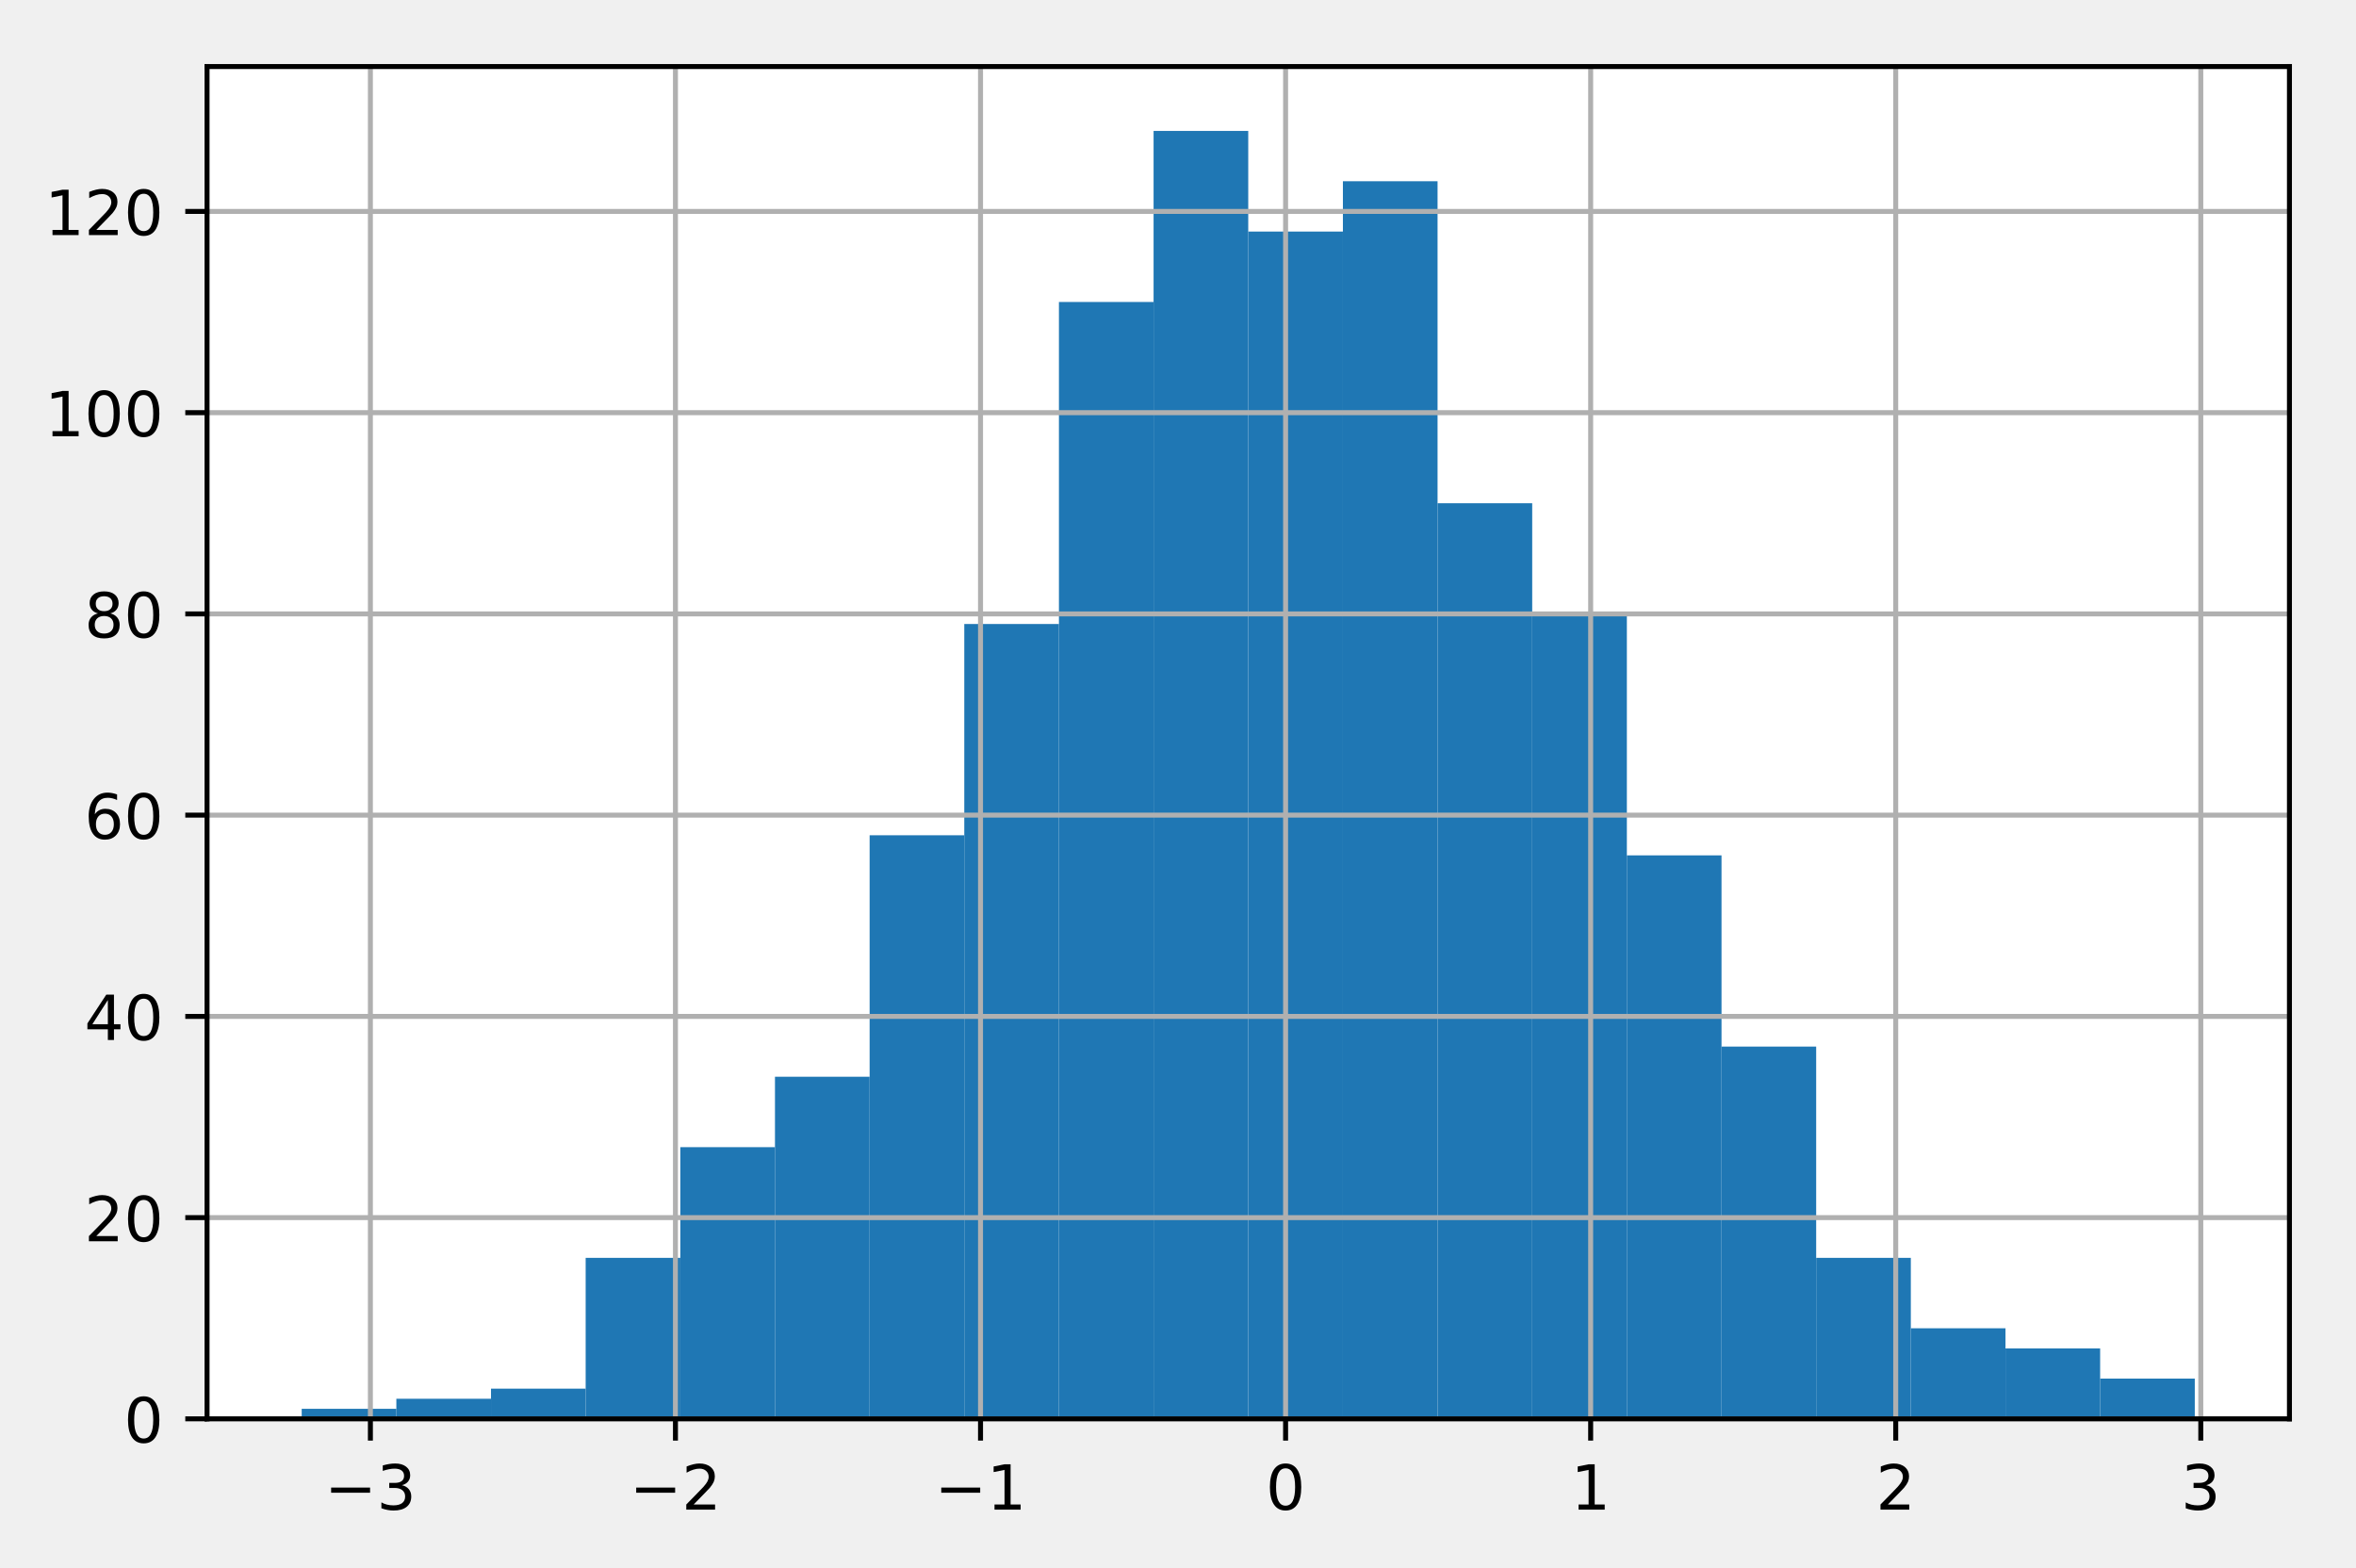
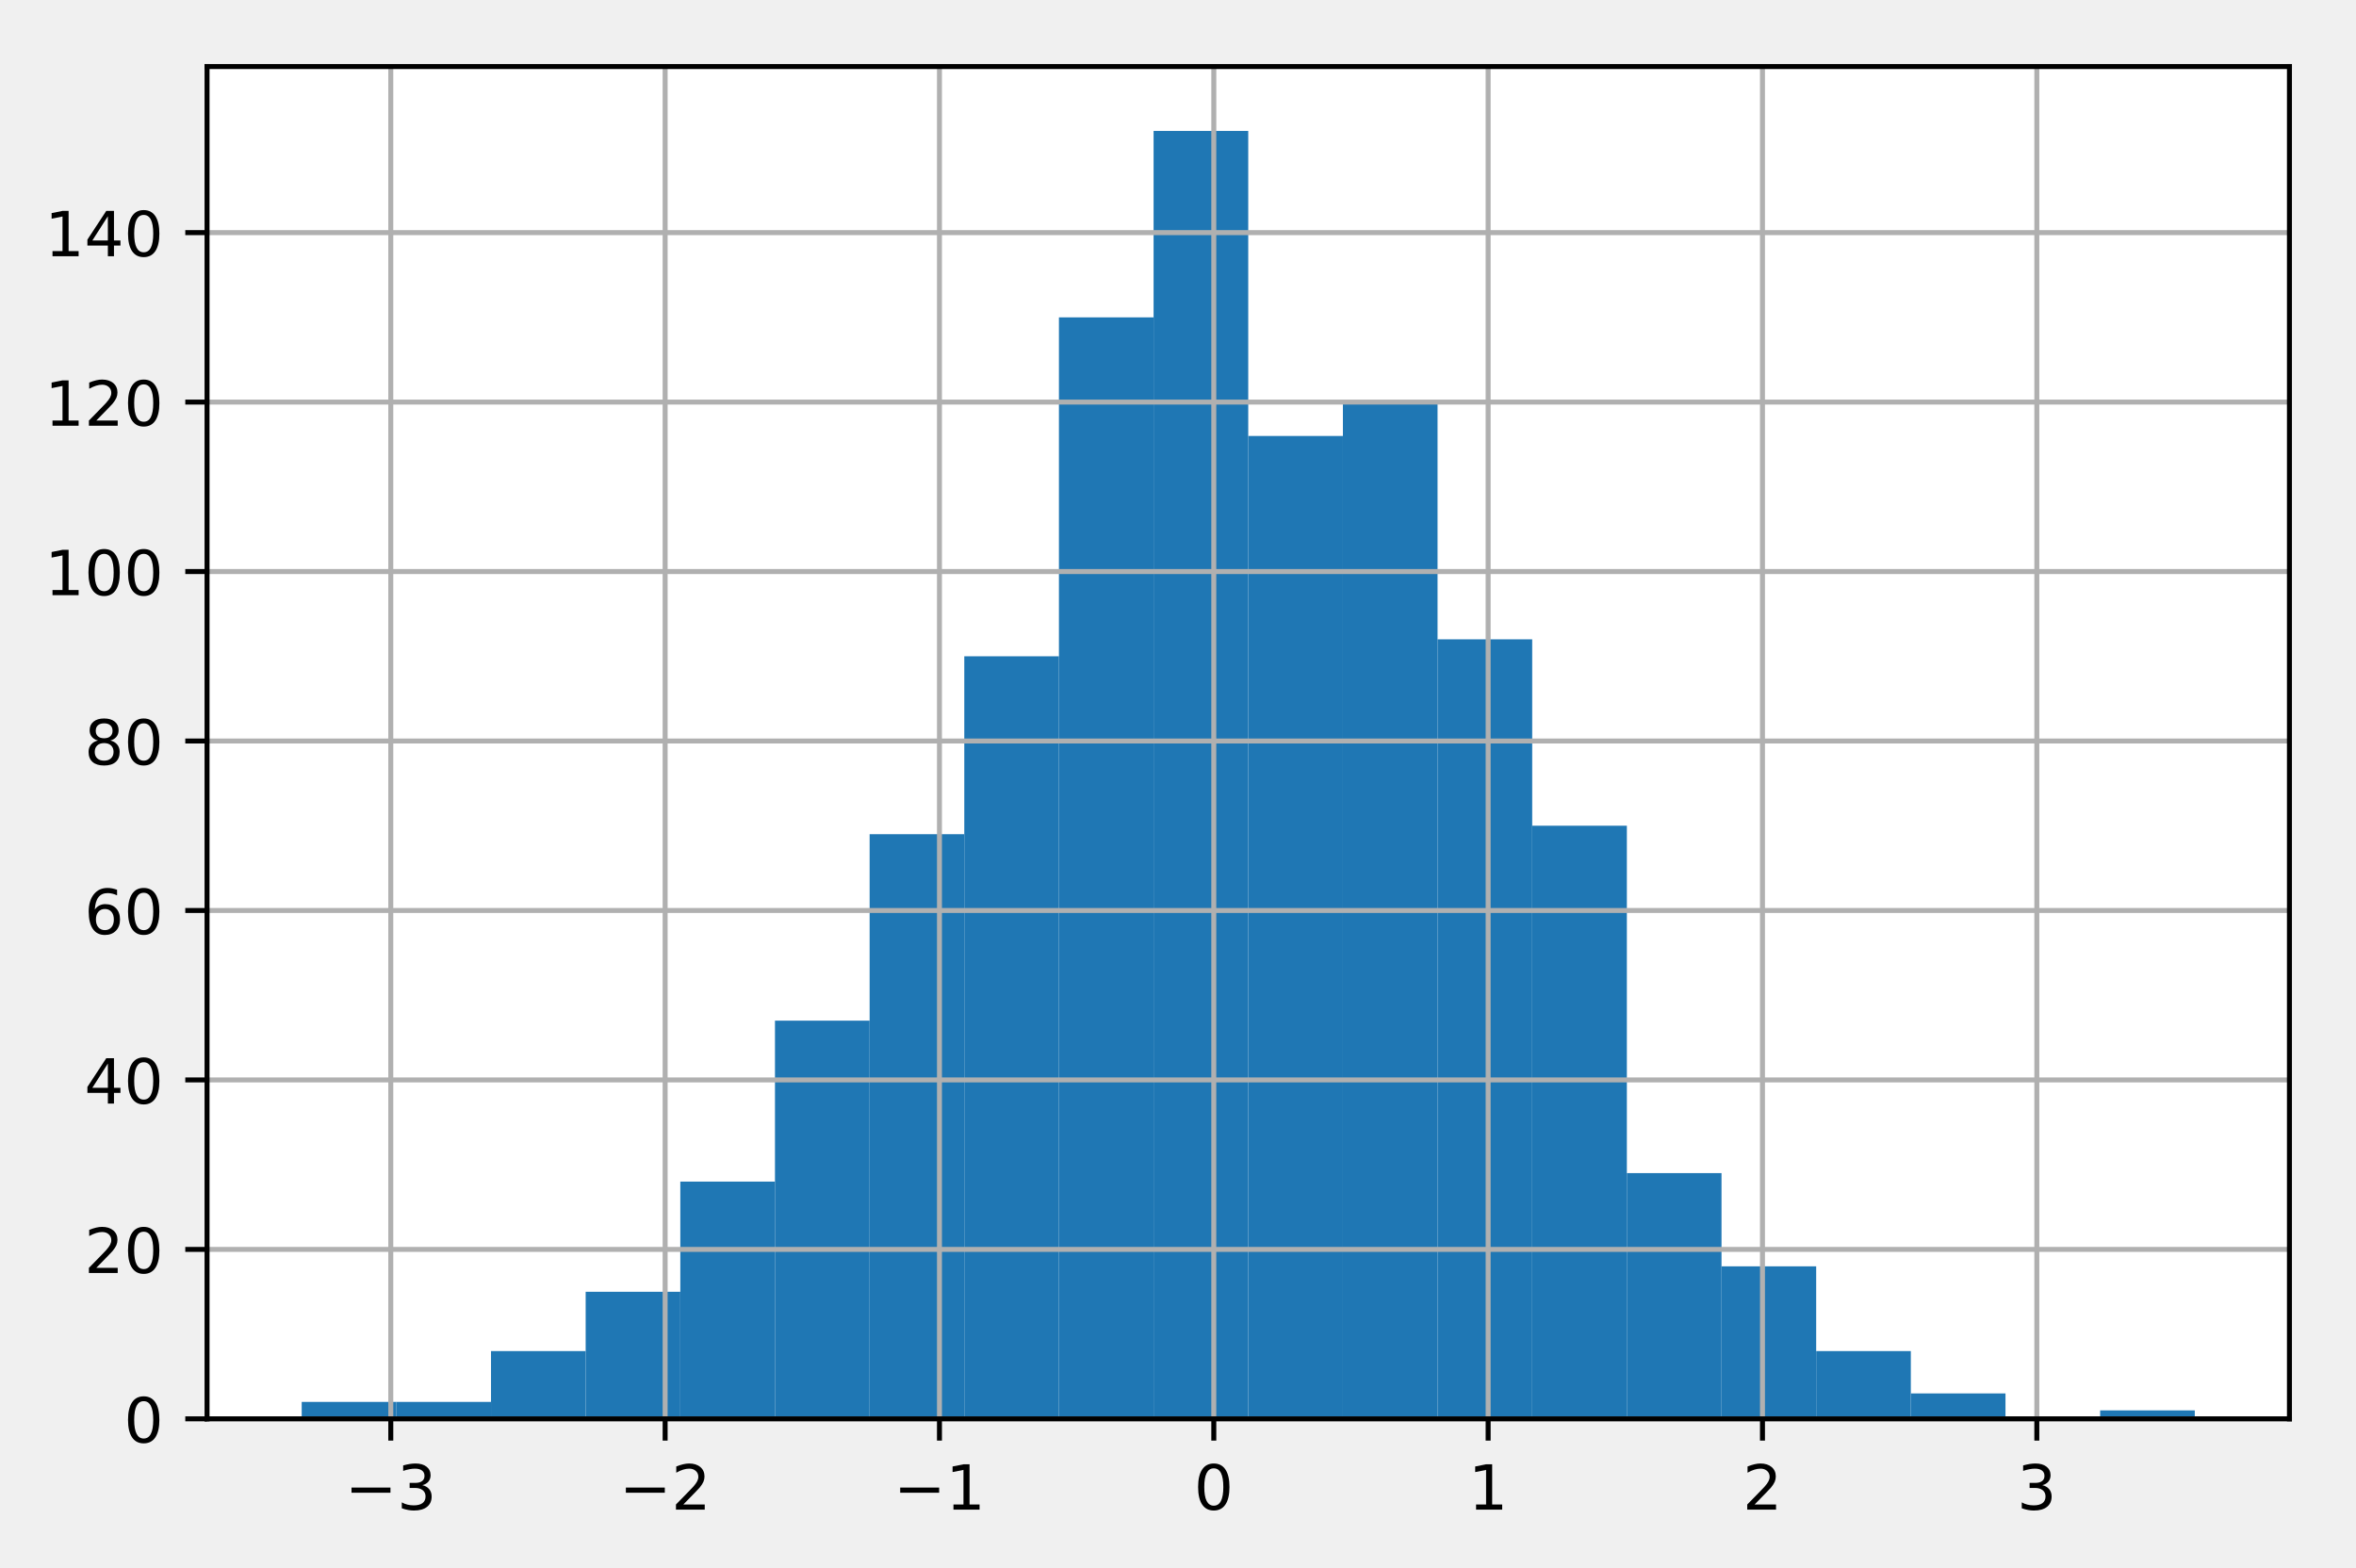
<svg xmlns="http://www.w3.org/2000/svg" xmlns:xlink="http://www.w3.org/1999/xlink" height="252.018pt" version="1.1" viewBox="0 0 378.788 252.018" width="378.788pt">
  <defs>
    <style type="text/css">
*{stroke-linecap:butt;stroke-linejoin:round;}
  </style>
  </defs>
  <g id="figure_1">
    <g id="patch_1">
      <path d="M 0 252.018  L 378.788 252.018  L 378.788 0  L 0 0  z " style="fill:none;" />
    </g>
    <g id="axes_1">
      <g id="patch_2">
        <path d="M 33.288 228.14  L 368.087 228.14  L 368.087 10.7  L 33.288 10.7  z " style="fill:#ffffff;" />
      </g>
      <g id="patch_3">
-         <path clip-path="url(#pc15962625c)" d="M 48.506 228.14  L 63.724 228.14  L 63.724 226.522  L 48.506 226.522  z " style="fill:#1f77b4;" />
+         <path clip-path="url(#p51a5575019)" d="M 48.506 228.14  L 63.724 228.14  L 63.724 225.415  L 48.506 225.415  z " style="fill:#1f77b4;" />
      </g>
      <g id="patch_4">
-         <path clip-path="url(#pc15962625c)" d="M 63.724 228.14  L 78.942 228.14  L 78.942 224.904  L 63.724 224.904  z " style="fill:#1f77b4;" />
+         <path clip-path="url(#p51a5575019)" d="M 63.724 228.14  L 78.942 228.14  L 78.942 225.415  L 63.724 225.415  z " style="fill:#1f77b4;" />
      </g>
      <g id="patch_5">
-         <path clip-path="url(#pc15962625c)" d="M 78.942 228.14  L 94.16 228.14  L 94.16 223.286  L 78.942 223.286  z " style="fill:#1f77b4;" />
+         <path clip-path="url(#p51a5575019)" d="M 78.942 228.14  L 94.16 228.14  L 94.16 217.241  L 78.942 217.241  z " style="fill:#1f77b4;" />
      </g>
      <g id="patch_6">
-         <path clip-path="url(#pc15962625c)" d="M 94.16 228.14  L 109.378 228.14  L 109.378 202.254  L 94.16 202.254  z " style="fill:#1f77b4;" />
+         <path clip-path="url(#p51a5575019)" d="M 94.16 228.14  L 109.378 228.14  L 109.378 207.704  L 94.16 207.704  z " style="fill:#1f77b4;" />
      </g>
      <g id="patch_7">
-         <path clip-path="url(#pc15962625c)" d="M 109.378 228.14  L 124.597 228.14  L 124.597 184.458  L 109.378 184.458  z " style="fill:#1f77b4;" />
+         <path clip-path="url(#p51a5575019)" d="M 109.378 228.14  L 124.597 228.14  L 124.597 189.993  L 109.378 189.993  z " style="fill:#1f77b4;" />
      </g>
      <g id="patch_8">
-         <path clip-path="url(#pc15962625c)" d="M 124.597 228.14  L 139.815 228.14  L 139.815 173.133  L 124.597 173.133  z " style="fill:#1f77b4;" />
+         <path clip-path="url(#p51a5575019)" d="M 124.597 228.14  L 139.815 228.14  L 139.815 164.107  L 124.597 164.107  z " style="fill:#1f77b4;" />
      </g>
      <g id="patch_9">
-         <path clip-path="url(#pc15962625c)" d="M 139.815 228.14  L 155.033 228.14  L 155.033 134.304  L 139.815 134.304  z " style="fill:#1f77b4;" />
+         <path clip-path="url(#p51a5575019)" d="M 139.815 228.14  L 155.033 228.14  L 155.033 134.134  L 139.815 134.134  z " style="fill:#1f77b4;" />
      </g>
      <g id="patch_10">
-         <path clip-path="url(#pc15962625c)" d="M 155.033 228.14  L 170.251 228.14  L 170.251 100.329  L 155.033 100.329  z " style="fill:#1f77b4;" />
+         <path clip-path="url(#p51a5575019)" d="M 155.033 228.14  L 170.251 228.14  L 170.251 105.523  L 155.033 105.523  z " style="fill:#1f77b4;" />
      </g>
      <g id="patch_11">
-         <path clip-path="url(#pc15962625c)" d="M 170.251 228.14  L 185.469 228.14  L 185.469 48.558  L 170.251 48.558  z " style="fill:#1f77b4;" />
+         <path clip-path="url(#p51a5575019)" d="M 170.251 228.14  L 185.469 228.14  L 185.469 51.027  L 170.251 51.027  z " style="fill:#1f77b4;" />
      </g>
      <g id="patch_12">
-         <path clip-path="url(#pc15962625c)" d="M 185.469 228.14  L 200.688 228.14  L 200.688 21.054  L 185.469 21.054  z " style="fill:#1f77b4;" />
+         <path clip-path="url(#p51a5575019)" d="M 185.469 228.14  L 200.688 228.14  L 200.688 21.054  L 185.469 21.054  z " style="fill:#1f77b4;" />
      </g>
      <g id="patch_13">
-         <path clip-path="url(#pc15962625c)" d="M 200.688 228.14  L 215.906 228.14  L 215.906 37.233  L 200.688 37.233  z " style="fill:#1f77b4;" />
+         <path clip-path="url(#p51a5575019)" d="M 200.688 228.14  L 215.906 228.14  L 215.906 70.101  L 200.688 70.101  z " style="fill:#1f77b4;" />
      </g>
      <g id="patch_14">
-         <path clip-path="url(#pc15962625c)" d="M 215.906 228.14  L 231.124 228.14  L 231.124 29.144  L 215.906 29.144  z " style="fill:#1f77b4;" />
+         <path clip-path="url(#p51a5575019)" d="M 215.906 228.14  L 231.124 228.14  L 231.124 64.651  L 215.906 64.651  z " style="fill:#1f77b4;" />
      </g>
      <g id="patch_15">
-         <path clip-path="url(#pc15962625c)" d="M 231.124 228.14  L 246.342 228.14  L 246.342 80.915  L 231.124 80.915  z " style="fill:#1f77b4;" />
+         <path clip-path="url(#p51a5575019)" d="M 231.124 228.14  L 246.342 228.14  L 246.342 102.799  L 231.124 102.799  z " style="fill:#1f77b4;" />
      </g>
      <g id="patch_16">
-         <path clip-path="url(#pc15962625c)" d="M 246.342 228.14  L 261.56 228.14  L 261.56 98.711  L 246.342 98.711  z " style="fill:#1f77b4;" />
+         <path clip-path="url(#p51a5575019)" d="M 246.342 228.14  L 261.56 228.14  L 261.56 132.772  L 246.342 132.772  z " style="fill:#1f77b4;" />
      </g>
      <g id="patch_17">
-         <path clip-path="url(#pc15962625c)" d="M 261.56 228.14  L 276.778 228.14  L 276.778 137.54  L 261.56 137.54  z " style="fill:#1f77b4;" />
+         <path clip-path="url(#p51a5575019)" d="M 261.56 228.14  L 276.778 228.14  L 276.778 188.63  L 261.56 188.63  z " style="fill:#1f77b4;" />
      </g>
      <g id="patch_18">
-         <path clip-path="url(#pc15962625c)" d="M 276.778 228.14  L 291.997 228.14  L 291.997 168.279  L 276.778 168.279  z " style="fill:#1f77b4;" />
+         <path clip-path="url(#p51a5575019)" d="M 276.778 228.14  L 291.997 228.14  L 291.997 203.617  L 276.778 203.617  z " style="fill:#1f77b4;" />
      </g>
      <g id="patch_19">
-         <path clip-path="url(#pc15962625c)" d="M 291.997 228.14  L 307.215 228.14  L 307.215 202.254  L 291.997 202.254  z " style="fill:#1f77b4;" />
+         <path clip-path="url(#p51a5575019)" d="M 291.997 228.14  L 307.215 228.14  L 307.215 217.241  L 291.997 217.241  z " style="fill:#1f77b4;" />
      </g>
      <g id="patch_20">
-         <path clip-path="url(#pc15962625c)" d="M 307.215 228.14  L 322.433 228.14  L 322.433 213.579  L 307.215 213.579  z " style="fill:#1f77b4;" />
+         <path clip-path="url(#p51a5575019)" d="M 307.215 228.14  L 322.433 228.14  L 322.433 224.053  L 307.215 224.053  z " style="fill:#1f77b4;" />
      </g>
      <g id="patch_21">
-         <path clip-path="url(#pc15962625c)" d="M 322.433 228.14  L 337.651 228.14  L 337.651 216.815  L 322.433 216.815  z " style="fill:#1f77b4;" />
+         <path clip-path="url(#p51a5575019)" d="M 322.433 228.14  L 337.651 228.14  L 337.651 228.14  L 322.433 228.14  z " style="fill:#1f77b4;" />
      </g>
      <g id="patch_22">
-         <path clip-path="url(#pc15962625c)" d="M 337.651 228.14  L 352.869 228.14  L 352.869 221.669  L 337.651 221.669  z " style="fill:#1f77b4;" />
+         <path clip-path="url(#p51a5575019)" d="M 337.651 228.14  L 352.869 228.14  L 352.869 226.778  L 337.651 226.778  z " style="fill:#1f77b4;" />
      </g>
      <g id="matplotlib.axis_1">
        <g id="xtick_1">
          <g id="line2d_1">
-             <path clip-path="url(#pc15962625c)" d="M 59.55 228.14  L 59.55 10.7  " style="fill:none;stroke:#b0b0b0;stroke-linecap:square;stroke-width:0.8;" />
+             <path clip-path="url(#p51a5575019)" d="M 62.83 228.14  L 62.83 10.7  " style="fill:none;stroke:#b0b0b0;stroke-linecap:square;stroke-width:0.8;" />
          </g>
          <g id="line2d_2">
            <defs>
-               <path d="M 0 0  L 0 3.5  " id="m5de6e77cb6" style="stroke:#000000;stroke-width:0.8;" />
-             </defs>
-             <g>
-               <use style="stroke:#000000;stroke-width:0.8;" x="59.55" xlink:href="#m5de6e77cb6" y="228.14" />
+               <path d="M 0 0  L 0 3.5  " id="m3e8c0e7638" style="stroke:#000000;stroke-width:0.8;" />
+             </defs>
+             <g>
+               <use style="stroke:#000000;stroke-width:0.8;" x="62.83" xlink:href="#m3e8c0e7638" y="228.14" />
            </g>
          </g>
          <g id="text_1">
            <defs>
              <path d="M 10.594 35.5  L 73.188 35.5  L 73.188 27.203  L 10.594 27.203  z " id="DejaVuSans-8722" />
              <path d="M 40.578 39.312  Q 47.656 37.797 51.625 33  Q 55.609 28.219 55.609 21.188  Q 55.609 10.406 48.188 4.484  Q 40.766 -1.422 27.094 -1.422  Q 22.516 -1.422 17.656 -0.516  Q 12.797 0.391 7.625 2.203  L 7.625 11.719  Q 11.719 9.328 16.594 8.109  Q 21.484 6.891 26.812 6.891  Q 36.078 6.891 40.938 10.547  Q 45.797 14.203 45.797 21.188  Q 45.797 27.641 41.281 31.266  Q 36.766 34.906 28.719 34.906  L 20.219 34.906  L 20.219 43.016  L 29.109 43.016  Q 36.375 43.016 40.234 45.922  Q 44.094 48.828 44.094 54.297  Q 44.094 59.906 40.109 62.906  Q 36.141 65.922 28.719 65.922  Q 24.656 65.922 20.016 65.031  Q 15.375 64.156 9.812 62.312  L 9.812 71.094  Q 15.438 72.656 20.344 73.438  Q 25.25 74.219 29.594 74.219  Q 40.828 74.219 47.359 69.109  Q 53.906 64.016 53.906 55.328  Q 53.906 49.266 50.438 45.094  Q 46.969 40.922 40.578 39.312  z " id="DejaVuSans-51" />
            </defs>
-             <g transform="translate(52.17907 242.7384)scale(0.1 -0.1)">
+             <g transform="translate(55.45846 242.7384)scale(0.1 -0.1)">
              <use xlink:href="#DejaVuSans-8722" />
              <use x="83.789" xlink:href="#DejaVuSans-51" />
            </g>
          </g>
        </g>
        <g id="xtick_2">
          <g id="line2d_3">
-             <path clip-path="url(#pc15962625c)" d="M 108.597 228.14  L 108.597 10.7  " style="fill:none;stroke:#b0b0b0;stroke-linecap:square;stroke-width:0.8;" />
+             <path clip-path="url(#p51a5575019)" d="M 106.937 228.14  L 106.937 10.7  " style="fill:none;stroke:#b0b0b0;stroke-linecap:square;stroke-width:0.8;" />
          </g>
          <g id="line2d_4">
            <g>
-               <use style="stroke:#000000;stroke-width:0.8;" x="108.597" xlink:href="#m5de6e77cb6" y="228.14" />
+               <use style="stroke:#000000;stroke-width:0.8;" x="106.937" xlink:href="#m3e8c0e7638" y="228.14" />
            </g>
          </g>
          <g id="text_2">
            <defs>
              <path d="M 19.188 8.297  L 53.609 8.297  L 53.609 0  L 7.328 0  L 7.328 8.297  Q 12.938 14.109 22.625 23.891  Q 32.328 33.688 34.812 36.531  Q 39.547 41.844 41.422 45.531  Q 43.312 49.219 43.312 52.781  Q 43.312 58.594 39.234 62.25  Q 35.156 65.922 28.609 65.922  Q 23.969 65.922 18.812 64.312  Q 13.672 62.703 7.812 59.422  L 7.812 69.391  Q 13.766 71.781 18.938 73  Q 24.125 74.219 28.422 74.219  Q 39.75 74.219 46.484 68.547  Q 53.219 62.891 53.219 53.422  Q 53.219 48.922 51.531 44.891  Q 49.859 40.875 45.406 35.406  Q 44.188 33.984 37.641 27.219  Q 31.109 20.453 19.188 8.297  z " id="DejaVuSans-50" />
            </defs>
-             <g transform="translate(101.2263 242.7384)scale(0.1 -0.1)">
+             <g transform="translate(99.56542 242.7384)scale(0.1 -0.1)">
              <use xlink:href="#DejaVuSans-8722" />
              <use x="83.789" xlink:href="#DejaVuSans-50" />
            </g>
          </g>
        </g>
        <g id="xtick_3">
          <g id="line2d_5">
-             <path clip-path="url(#pc15962625c)" d="M 157.645 228.14  L 157.645 10.7  " style="fill:none;stroke:#b0b0b0;stroke-linecap:square;stroke-width:0.8;" />
+             <path clip-path="url(#p51a5575019)" d="M 151.043 228.14  L 151.043 10.7  " style="fill:none;stroke:#b0b0b0;stroke-linecap:square;stroke-width:0.8;" />
          </g>
          <g id="line2d_6">
            <g>
-               <use style="stroke:#000000;stroke-width:0.8;" x="157.645" xlink:href="#m5de6e77cb6" y="228.14" />
+               <use style="stroke:#000000;stroke-width:0.8;" x="151.043" xlink:href="#m3e8c0e7638" y="228.14" />
            </g>
          </g>
          <g id="text_3">
            <defs>
              <path d="M 12.406 8.297  L 28.516 8.297  L 28.516 63.922  L 10.984 60.406  L 10.984 69.391  L 28.422 72.906  L 38.281 72.906  L 38.281 8.297  L 54.391 8.297  L 54.391 0  L 12.406 0  z " id="DejaVuSans-49" />
            </defs>
-             <g transform="translate(150.2736 242.7384)scale(0.1 -0.1)">
+             <g transform="translate(143.6724 242.7384)scale(0.1 -0.1)">
              <use xlink:href="#DejaVuSans-8722" />
              <use x="83.789" xlink:href="#DejaVuSans-49" />
            </g>
          </g>
        </g>
        <g id="xtick_4">
          <g id="line2d_7">
-             <path clip-path="url(#pc15962625c)" d="M 206.692 228.14  L 206.692 10.7  " style="fill:none;stroke:#b0b0b0;stroke-linecap:square;stroke-width:0.8;" />
+             <path clip-path="url(#p51a5575019)" d="M 195.15 228.14  L 195.15 10.7  " style="fill:none;stroke:#b0b0b0;stroke-linecap:square;stroke-width:0.8;" />
          </g>
          <g id="line2d_8">
            <g>
-               <use style="stroke:#000000;stroke-width:0.8;" x="206.692" xlink:href="#m5de6e77cb6" y="228.14" />
+               <use style="stroke:#000000;stroke-width:0.8;" x="195.15" xlink:href="#m3e8c0e7638" y="228.14" />
            </g>
          </g>
          <g id="text_4">
            <defs>
              <path d="M 31.781 66.406  Q 24.172 66.406 20.328 58.906  Q 16.5 51.422 16.5 36.375  Q 16.5 21.391 20.328 13.891  Q 24.172 6.391 31.781 6.391  Q 39.453 6.391 43.281 13.891  Q 47.125 21.391 47.125 36.375  Q 47.125 51.422 43.281 58.906  Q 39.453 66.406 31.781 66.406  z M 31.781 74.219  Q 44.047 74.219 50.516 64.516  Q 56.984 54.828 56.984 36.375  Q 56.984 17.969 50.516 8.266  Q 44.047 -1.422 31.781 -1.422  Q 19.531 -1.422 13.062 8.266  Q 6.594 17.969 6.594 36.375  Q 6.594 54.828 13.062 64.516  Q 19.531 74.219 31.781 74.219  z " id="DejaVuSans-48" />
            </defs>
-             <g transform="translate(203.5107 242.7384)scale(0.1 -0.1)">
+             <g transform="translate(191.9692 242.7384)scale(0.1 -0.1)">
              <use xlink:href="#DejaVuSans-48" />
            </g>
          </g>
        </g>
        <g id="xtick_5">
          <g id="line2d_9">
-             <path clip-path="url(#pc15962625c)" d="M 255.739 228.14  L 255.739 10.7  " style="fill:none;stroke:#b0b0b0;stroke-linecap:square;stroke-width:0.8;" />
+             <path clip-path="url(#p51a5575019)" d="M 239.257 228.14  L 239.257 10.7  " style="fill:none;stroke:#b0b0b0;stroke-linecap:square;stroke-width:0.8;" />
          </g>
          <g id="line2d_10">
            <g>
-               <use style="stroke:#000000;stroke-width:0.8;" x="255.739" xlink:href="#m5de6e77cb6" y="228.14" />
+               <use style="stroke:#000000;stroke-width:0.8;" x="239.257" xlink:href="#m3e8c0e7638" y="228.14" />
            </g>
          </g>
          <g id="text_5">
-             <g transform="translate(252.5579 242.7384)scale(0.1 -0.1)">
+             <g transform="translate(236.0761 242.7384)scale(0.1 -0.1)">
              <use xlink:href="#DejaVuSans-49" />
            </g>
          </g>
        </g>
        <g id="xtick_6">
          <g id="line2d_11">
-             <path clip-path="url(#pc15962625c)" d="M 304.786 228.14  L 304.786 10.7  " style="fill:none;stroke:#b0b0b0;stroke-linecap:square;stroke-width:0.8;" />
+             <path clip-path="url(#p51a5575019)" d="M 283.364 228.14  L 283.364 10.7  " style="fill:none;stroke:#b0b0b0;stroke-linecap:square;stroke-width:0.8;" />
          </g>
          <g id="line2d_12">
            <g>
-               <use style="stroke:#000000;stroke-width:0.8;" x="304.786" xlink:href="#m5de6e77cb6" y="228.14" />
+               <use style="stroke:#000000;stroke-width:0.8;" x="283.364" xlink:href="#m3e8c0e7638" y="228.14" />
            </g>
          </g>
          <g id="text_6">
-             <g transform="translate(301.6052 242.7384)scale(0.1 -0.1)">
+             <g transform="translate(280.1831 242.7384)scale(0.1 -0.1)">
              <use xlink:href="#DejaVuSans-50" />
            </g>
          </g>
        </g>
        <g id="xtick_7">
          <g id="line2d_13">
-             <path clip-path="url(#pc15962625c)" d="M 353.834 228.14  L 353.834 10.7  " style="fill:none;stroke:#b0b0b0;stroke-linecap:square;stroke-width:0.8;" />
+             <path clip-path="url(#p51a5575019)" d="M 327.471 228.14  L 327.471 10.7  " style="fill:none;stroke:#b0b0b0;stroke-linecap:square;stroke-width:0.8;" />
          </g>
          <g id="line2d_14">
            <g>
-               <use style="stroke:#000000;stroke-width:0.8;" x="353.834" xlink:href="#m5de6e77cb6" y="228.14" />
+               <use style="stroke:#000000;stroke-width:0.8;" x="327.471" xlink:href="#m3e8c0e7638" y="228.14" />
            </g>
          </g>
          <g id="text_7">
-             <g transform="translate(350.6524 242.7384)scale(0.1 -0.1)">
+             <g transform="translate(324.29 242.7384)scale(0.1 -0.1)">
              <use xlink:href="#DejaVuSans-51" />
            </g>
          </g>
        </g>
      </g>
      <g id="matplotlib.axis_2">
        <g id="ytick_1">
          <g id="line2d_15">
-             <path clip-path="url(#pc15962625c)" d="M 33.288 228.14  L 368.087 228.14  " style="fill:none;stroke:#b0b0b0;stroke-linecap:square;stroke-width:0.8;" />
+             <path clip-path="url(#p51a5575019)" d="M 33.288 228.14  L 368.087 228.14  " style="fill:none;stroke:#b0b0b0;stroke-linecap:square;stroke-width:0.8;" />
          </g>
          <g id="line2d_16">
            <defs>
-               <path d="M 0 0  L -3.5 0  " id="m06485ddaac" style="stroke:#000000;stroke-width:0.8;" />
-             </defs>
-             <g>
-               <use style="stroke:#000000;stroke-width:0.8;" x="33.288" xlink:href="#m06485ddaac" y="228.14" />
+               <path d="M 0 0  L -3.5 0  " id="m078b8db633" style="stroke:#000000;stroke-width:0.8;" />
+             </defs>
+             <g>
+               <use style="stroke:#000000;stroke-width:0.8;" x="33.288" xlink:href="#m078b8db633" y="228.14" />
            </g>
          </g>
          <g id="text_8">
            <g transform="translate(19.925 231.9392)scale(0.1 -0.1)">
              <use xlink:href="#DejaVuSans-48" />
            </g>
          </g>
        </g>
        <g id="ytick_2">
          <g id="line2d_17">
-             <path clip-path="url(#pc15962625c)" d="M 33.288 195.783  L 368.087 195.783  " style="fill:none;stroke:#b0b0b0;stroke-linecap:square;stroke-width:0.8;" />
+             <path clip-path="url(#p51a5575019)" d="M 33.288 200.892  L 368.087 200.892  " style="fill:none;stroke:#b0b0b0;stroke-linecap:square;stroke-width:0.8;" />
          </g>
          <g id="line2d_18">
            <g>
-               <use style="stroke:#000000;stroke-width:0.8;" x="33.288" xlink:href="#m06485ddaac" y="195.783" />
+               <use style="stroke:#000000;stroke-width:0.8;" x="33.288" xlink:href="#m078b8db633" y="200.892" />
            </g>
          </g>
          <g id="text_9">
-             <g transform="translate(13.5625 199.5821)scale(0.1 -0.1)">
+             <g transform="translate(13.5625 204.6911)scale(0.1 -0.1)">
              <use xlink:href="#DejaVuSans-50" />
              <use x="63.623" xlink:href="#DejaVuSans-48" />
            </g>
          </g>
        </g>
        <g id="ytick_3">
          <g id="line2d_19">
-             <path clip-path="url(#pc15962625c)" d="M 33.288 163.426  L 368.087 163.426  " style="fill:none;stroke:#b0b0b0;stroke-linecap:square;stroke-width:0.8;" />
+             <path clip-path="url(#p51a5575019)" d="M 33.288 173.644  L 368.087 173.644  " style="fill:none;stroke:#b0b0b0;stroke-linecap:square;stroke-width:0.8;" />
          </g>
          <g id="line2d_20">
            <g>
-               <use style="stroke:#000000;stroke-width:0.8;" x="33.288" xlink:href="#m06485ddaac" y="163.426" />
+               <use style="stroke:#000000;stroke-width:0.8;" x="33.288" xlink:href="#m078b8db633" y="173.644" />
            </g>
          </g>
          <g id="text_10">
            <defs>
              <path d="M 37.797 64.312  L 12.891 25.391  L 37.797 25.391  z M 35.203 72.906  L 47.609 72.906  L 47.609 25.391  L 58.016 25.391  L 58.016 17.188  L 47.609 17.188  L 47.609 0  L 37.797 0  L 37.797 17.188  L 4.891 17.188  L 4.891 26.703  z " id="DejaVuSans-52" />
            </defs>
-             <g transform="translate(13.5625 167.2249)scale(0.1 -0.1)">
+             <g transform="translate(13.5625 177.443)scale(0.1 -0.1)">
              <use xlink:href="#DejaVuSans-52" />
              <use x="63.623" xlink:href="#DejaVuSans-48" />
            </g>
          </g>
        </g>
        <g id="ytick_4">
          <g id="line2d_21">
-             <path clip-path="url(#pc15962625c)" d="M 33.288 131.069  L 368.087 131.069  " style="fill:none;stroke:#b0b0b0;stroke-linecap:square;stroke-width:0.8;" />
+             <path clip-path="url(#p51a5575019)" d="M 33.288 146.396  L 368.087 146.396  " style="fill:none;stroke:#b0b0b0;stroke-linecap:square;stroke-width:0.8;" />
          </g>
          <g id="line2d_22">
            <g>
-               <use style="stroke:#000000;stroke-width:0.8;" x="33.288" xlink:href="#m06485ddaac" y="131.069" />
+               <use style="stroke:#000000;stroke-width:0.8;" x="33.288" xlink:href="#m078b8db633" y="146.396" />
            </g>
          </g>
          <g id="text_11">
            <defs>
              <path d="M 33.016 40.375  Q 26.375 40.375 22.484 35.828  Q 18.609 31.297 18.609 23.391  Q 18.609 15.531 22.484 10.953  Q 26.375 6.391 33.016 6.391  Q 39.656 6.391 43.531 10.953  Q 47.406 15.531 47.406 23.391  Q 47.406 31.297 43.531 35.828  Q 39.656 40.375 33.016 40.375  z M 52.594 71.297  L 52.594 62.312  Q 48.875 64.062 45.094 64.984  Q 41.312 65.922 37.594 65.922  Q 27.828 65.922 22.672 59.328  Q 17.531 52.734 16.797 39.406  Q 19.672 43.656 24.016 45.922  Q 28.375 48.188 33.594 48.188  Q 44.578 48.188 50.953 41.516  Q 57.328 34.859 57.328 23.391  Q 57.328 12.156 50.688 5.359  Q 44.047 -1.422 33.016 -1.422  Q 20.359 -1.422 13.672 8.266  Q 6.984 17.969 6.984 36.375  Q 6.984 53.656 15.188 63.938  Q 23.391 74.219 37.203 74.219  Q 40.922 74.219 44.703 73.484  Q 48.484 72.75 52.594 71.297  z " id="DejaVuSans-54" />
            </defs>
-             <g transform="translate(13.5625 134.8678)scale(0.1 -0.1)">
+             <g transform="translate(13.5625 150.1949)scale(0.1 -0.1)">
              <use xlink:href="#DejaVuSans-54" />
              <use x="63.623" xlink:href="#DejaVuSans-48" />
            </g>
          </g>
        </g>
        <g id="ytick_5">
          <g id="line2d_23">
-             <path clip-path="url(#pc15962625c)" d="M 33.288 98.711  L 368.087 98.711  " style="fill:none;stroke:#b0b0b0;stroke-linecap:square;stroke-width:0.8;" />
+             <path clip-path="url(#p51a5575019)" d="M 33.288 119.148  L 368.087 119.148  " style="fill:none;stroke:#b0b0b0;stroke-linecap:square;stroke-width:0.8;" />
          </g>
          <g id="line2d_24">
            <g>
-               <use style="stroke:#000000;stroke-width:0.8;" x="33.288" xlink:href="#m06485ddaac" y="98.711" />
+               <use style="stroke:#000000;stroke-width:0.8;" x="33.288" xlink:href="#m078b8db633" y="119.148" />
            </g>
          </g>
          <g id="text_12">
            <defs>
              <path d="M 31.781 34.625  Q 24.75 34.625 20.719 30.859  Q 16.703 27.094 16.703 20.516  Q 16.703 13.922 20.719 10.156  Q 24.75 6.391 31.781 6.391  Q 38.812 6.391 42.859 10.172  Q 46.922 13.969 46.922 20.516  Q 46.922 27.094 42.891 30.859  Q 38.875 34.625 31.781 34.625  z M 21.922 38.812  Q 15.578 40.375 12.031 44.719  Q 8.5 49.078 8.5 55.328  Q 8.5 64.062 14.719 69.141  Q 20.953 74.219 31.781 74.219  Q 42.672 74.219 48.875 69.141  Q 55.078 64.062 55.078 55.328  Q 55.078 49.078 51.531 44.719  Q 48 40.375 41.703 38.812  Q 48.828 37.156 52.797 32.312  Q 56.781 27.484 56.781 20.516  Q 56.781 9.906 50.312 4.234  Q 43.844 -1.422 31.781 -1.422  Q 19.734 -1.422 13.25 4.234  Q 6.781 9.906 6.781 20.516  Q 6.781 27.484 10.781 32.312  Q 14.797 37.156 21.922 38.812  z M 18.312 54.391  Q 18.312 48.734 21.844 45.562  Q 25.391 42.391 31.781 42.391  Q 38.141 42.391 41.719 45.562  Q 45.312 48.734 45.312 54.391  Q 45.312 60.062 41.719 63.234  Q 38.141 66.406 31.781 66.406  Q 25.391 66.406 21.844 63.234  Q 18.312 60.062 18.312 54.391  z " id="DejaVuSans-56" />
            </defs>
-             <g transform="translate(13.5625 102.5106)scale(0.1 -0.1)">
+             <g transform="translate(13.5625 122.9467)scale(0.1 -0.1)">
              <use xlink:href="#DejaVuSans-56" />
              <use x="63.623" xlink:href="#DejaVuSans-48" />
            </g>
          </g>
        </g>
        <g id="ytick_6">
          <g id="line2d_25">
-             <path clip-path="url(#pc15962625c)" d="M 33.288 66.354  L 368.087 66.354  " style="fill:none;stroke:#b0b0b0;stroke-linecap:square;stroke-width:0.8;" />
+             <path clip-path="url(#p51a5575019)" d="M 33.288 91.899  L 368.087 91.899  " style="fill:none;stroke:#b0b0b0;stroke-linecap:square;stroke-width:0.8;" />
          </g>
          <g id="line2d_26">
            <g>
-               <use style="stroke:#000000;stroke-width:0.8;" x="33.288" xlink:href="#m06485ddaac" y="66.354" />
+               <use style="stroke:#000000;stroke-width:0.8;" x="33.288" xlink:href="#m078b8db633" y="91.899" />
            </g>
          </g>
          <g id="text_13">
-             <g transform="translate(7.2 70.1535)scale(0.1 -0.1)">
+             <g transform="translate(7.2 95.69862)scale(0.1 -0.1)">
              <use xlink:href="#DejaVuSans-49" />
              <use x="63.623" xlink:href="#DejaVuSans-48" />
              <use x="127.246" xlink:href="#DejaVuSans-48" />
            </g>
          </g>
        </g>
        <g id="ytick_7">
          <g id="line2d_27">
-             <path clip-path="url(#pc15962625c)" d="M 33.288 33.997  L 368.087 33.997  " style="fill:none;stroke:#b0b0b0;stroke-linecap:square;stroke-width:0.8;" />
+             <path clip-path="url(#p51a5575019)" d="M 33.288 64.651  L 368.087 64.651  " style="fill:none;stroke:#b0b0b0;stroke-linecap:square;stroke-width:0.8;" />
          </g>
          <g id="line2d_28">
            <g>
-               <use style="stroke:#000000;stroke-width:0.8;" x="33.288" xlink:href="#m06485ddaac" y="33.997" />
+               <use style="stroke:#000000;stroke-width:0.8;" x="33.288" xlink:href="#m078b8db633" y="64.651" />
            </g>
          </g>
          <g id="text_14">
-             <g transform="translate(7.2 37.79636)scale(0.1 -0.1)">
+             <g transform="translate(7.2 68.4505)scale(0.1 -0.1)">
              <use xlink:href="#DejaVuSans-49" />
              <use x="63.623" xlink:href="#DejaVuSans-50" />
              <use x="127.246" xlink:href="#DejaVuSans-48" />
            </g>
          </g>
        </g>
+         <g id="ytick_8">
+           <g id="line2d_29">
+             <path clip-path="url(#p51a5575019)" d="M 33.288 37.403  L 368.087 37.403  " style="fill:none;stroke:#b0b0b0;stroke-linecap:square;stroke-width:0.8;" />
+           </g>
+           <g id="line2d_30">
+             <g>
+               <use style="stroke:#000000;stroke-width:0.8;" x="33.288" xlink:href="#m078b8db633" y="37.403" />
+             </g>
+           </g>
+           <g id="text_15">
+             <g transform="translate(7.2 41.20238)scale(0.1 -0.1)">
+               <use xlink:href="#DejaVuSans-49" />
+               <use x="63.623" xlink:href="#DejaVuSans-52" />
+               <use x="127.246" xlink:href="#DejaVuSans-48" />
+             </g>
+           </g>
+         </g>
      </g>
      <g id="patch_23">
        <path d="M 33.288 228.14  L 33.288 10.7  " style="fill:none;stroke:#000000;stroke-linecap:square;stroke-linejoin:miter;stroke-width:0.8;" />
      </g>
      <g id="patch_24">
        <path d="M 368.087 228.14  L 368.087 10.7  " style="fill:none;stroke:#000000;stroke-linecap:square;stroke-linejoin:miter;stroke-width:0.8;" />
      </g>
      <g id="patch_25">
        <path d="M 33.288 228.14  L 368.087 228.14  " style="fill:none;stroke:#000000;stroke-linecap:square;stroke-linejoin:miter;stroke-width:0.8;" />
      </g>
      <g id="patch_26">
        <path d="M 33.288 10.7  L 368.087 10.7  " style="fill:none;stroke:#000000;stroke-linecap:square;stroke-linejoin:miter;stroke-width:0.8;" />
      </g>
    </g>
  </g>
  <defs>
-     <clipPath id="pc15962625c">
+     <clipPath id="p51a5575019">
      <rect height="217.44" width="334.8" x="33.288" y="10.7" />
    </clipPath>
  </defs>
</svg>
